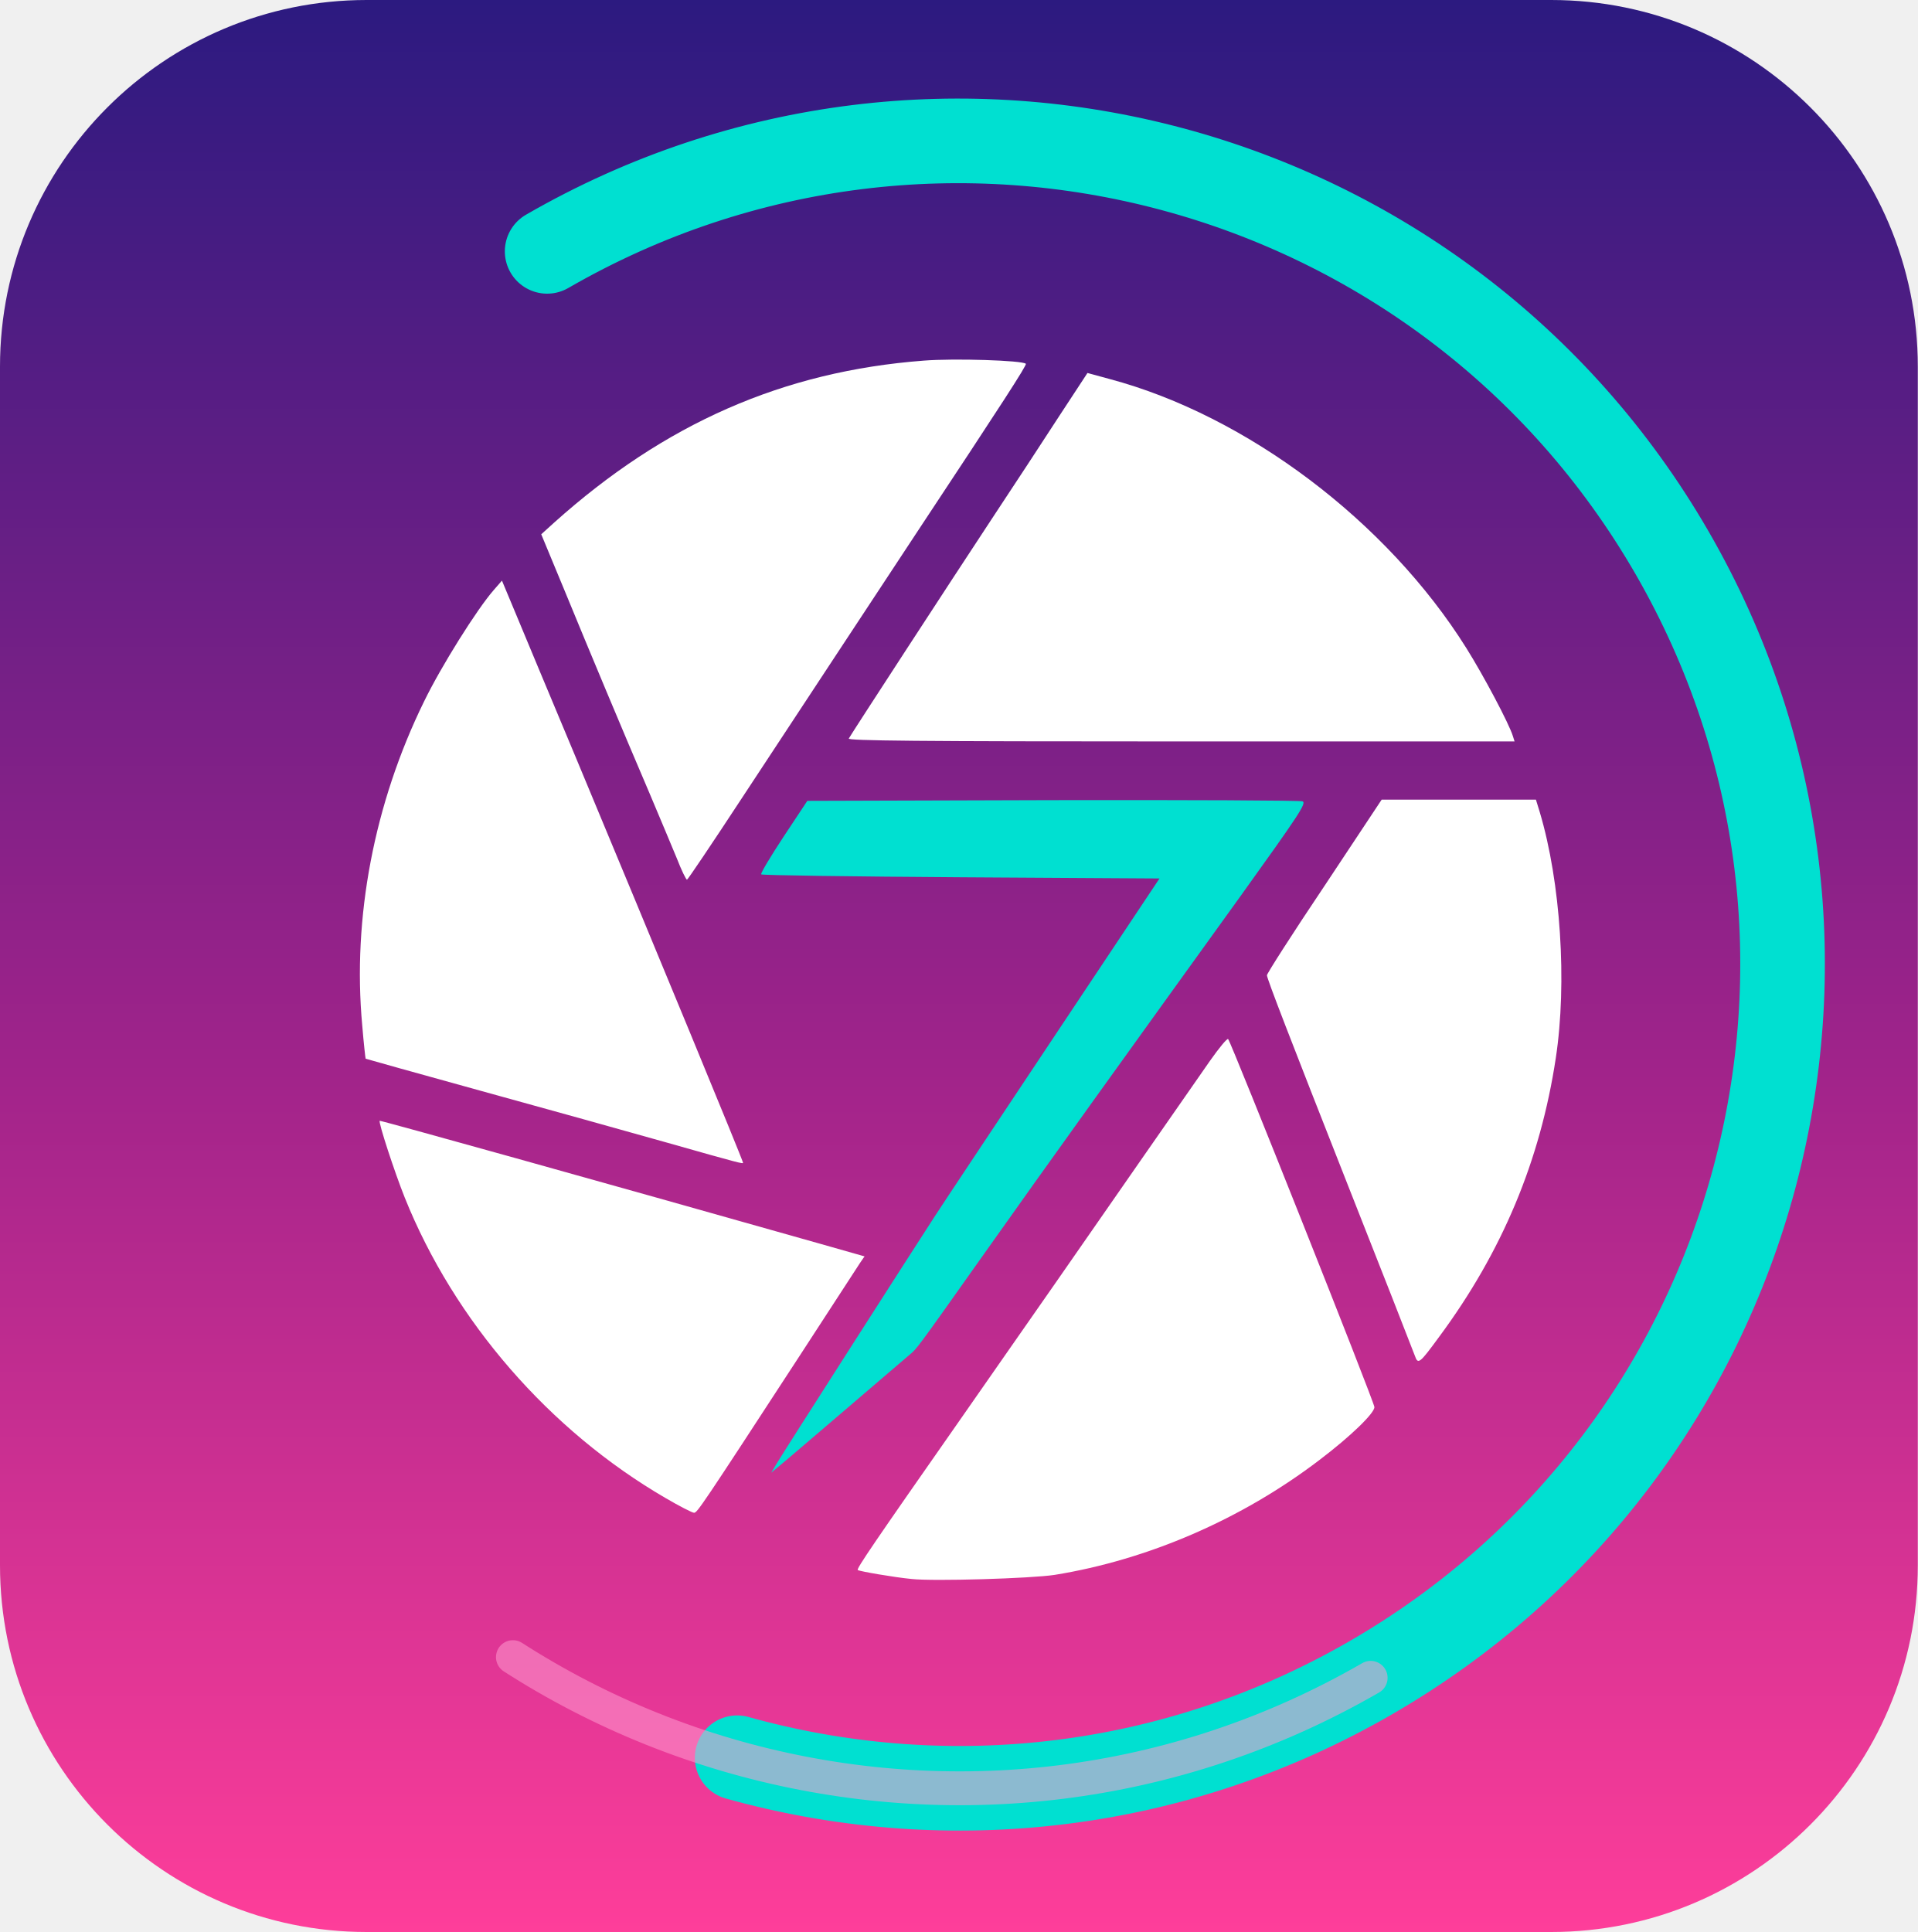
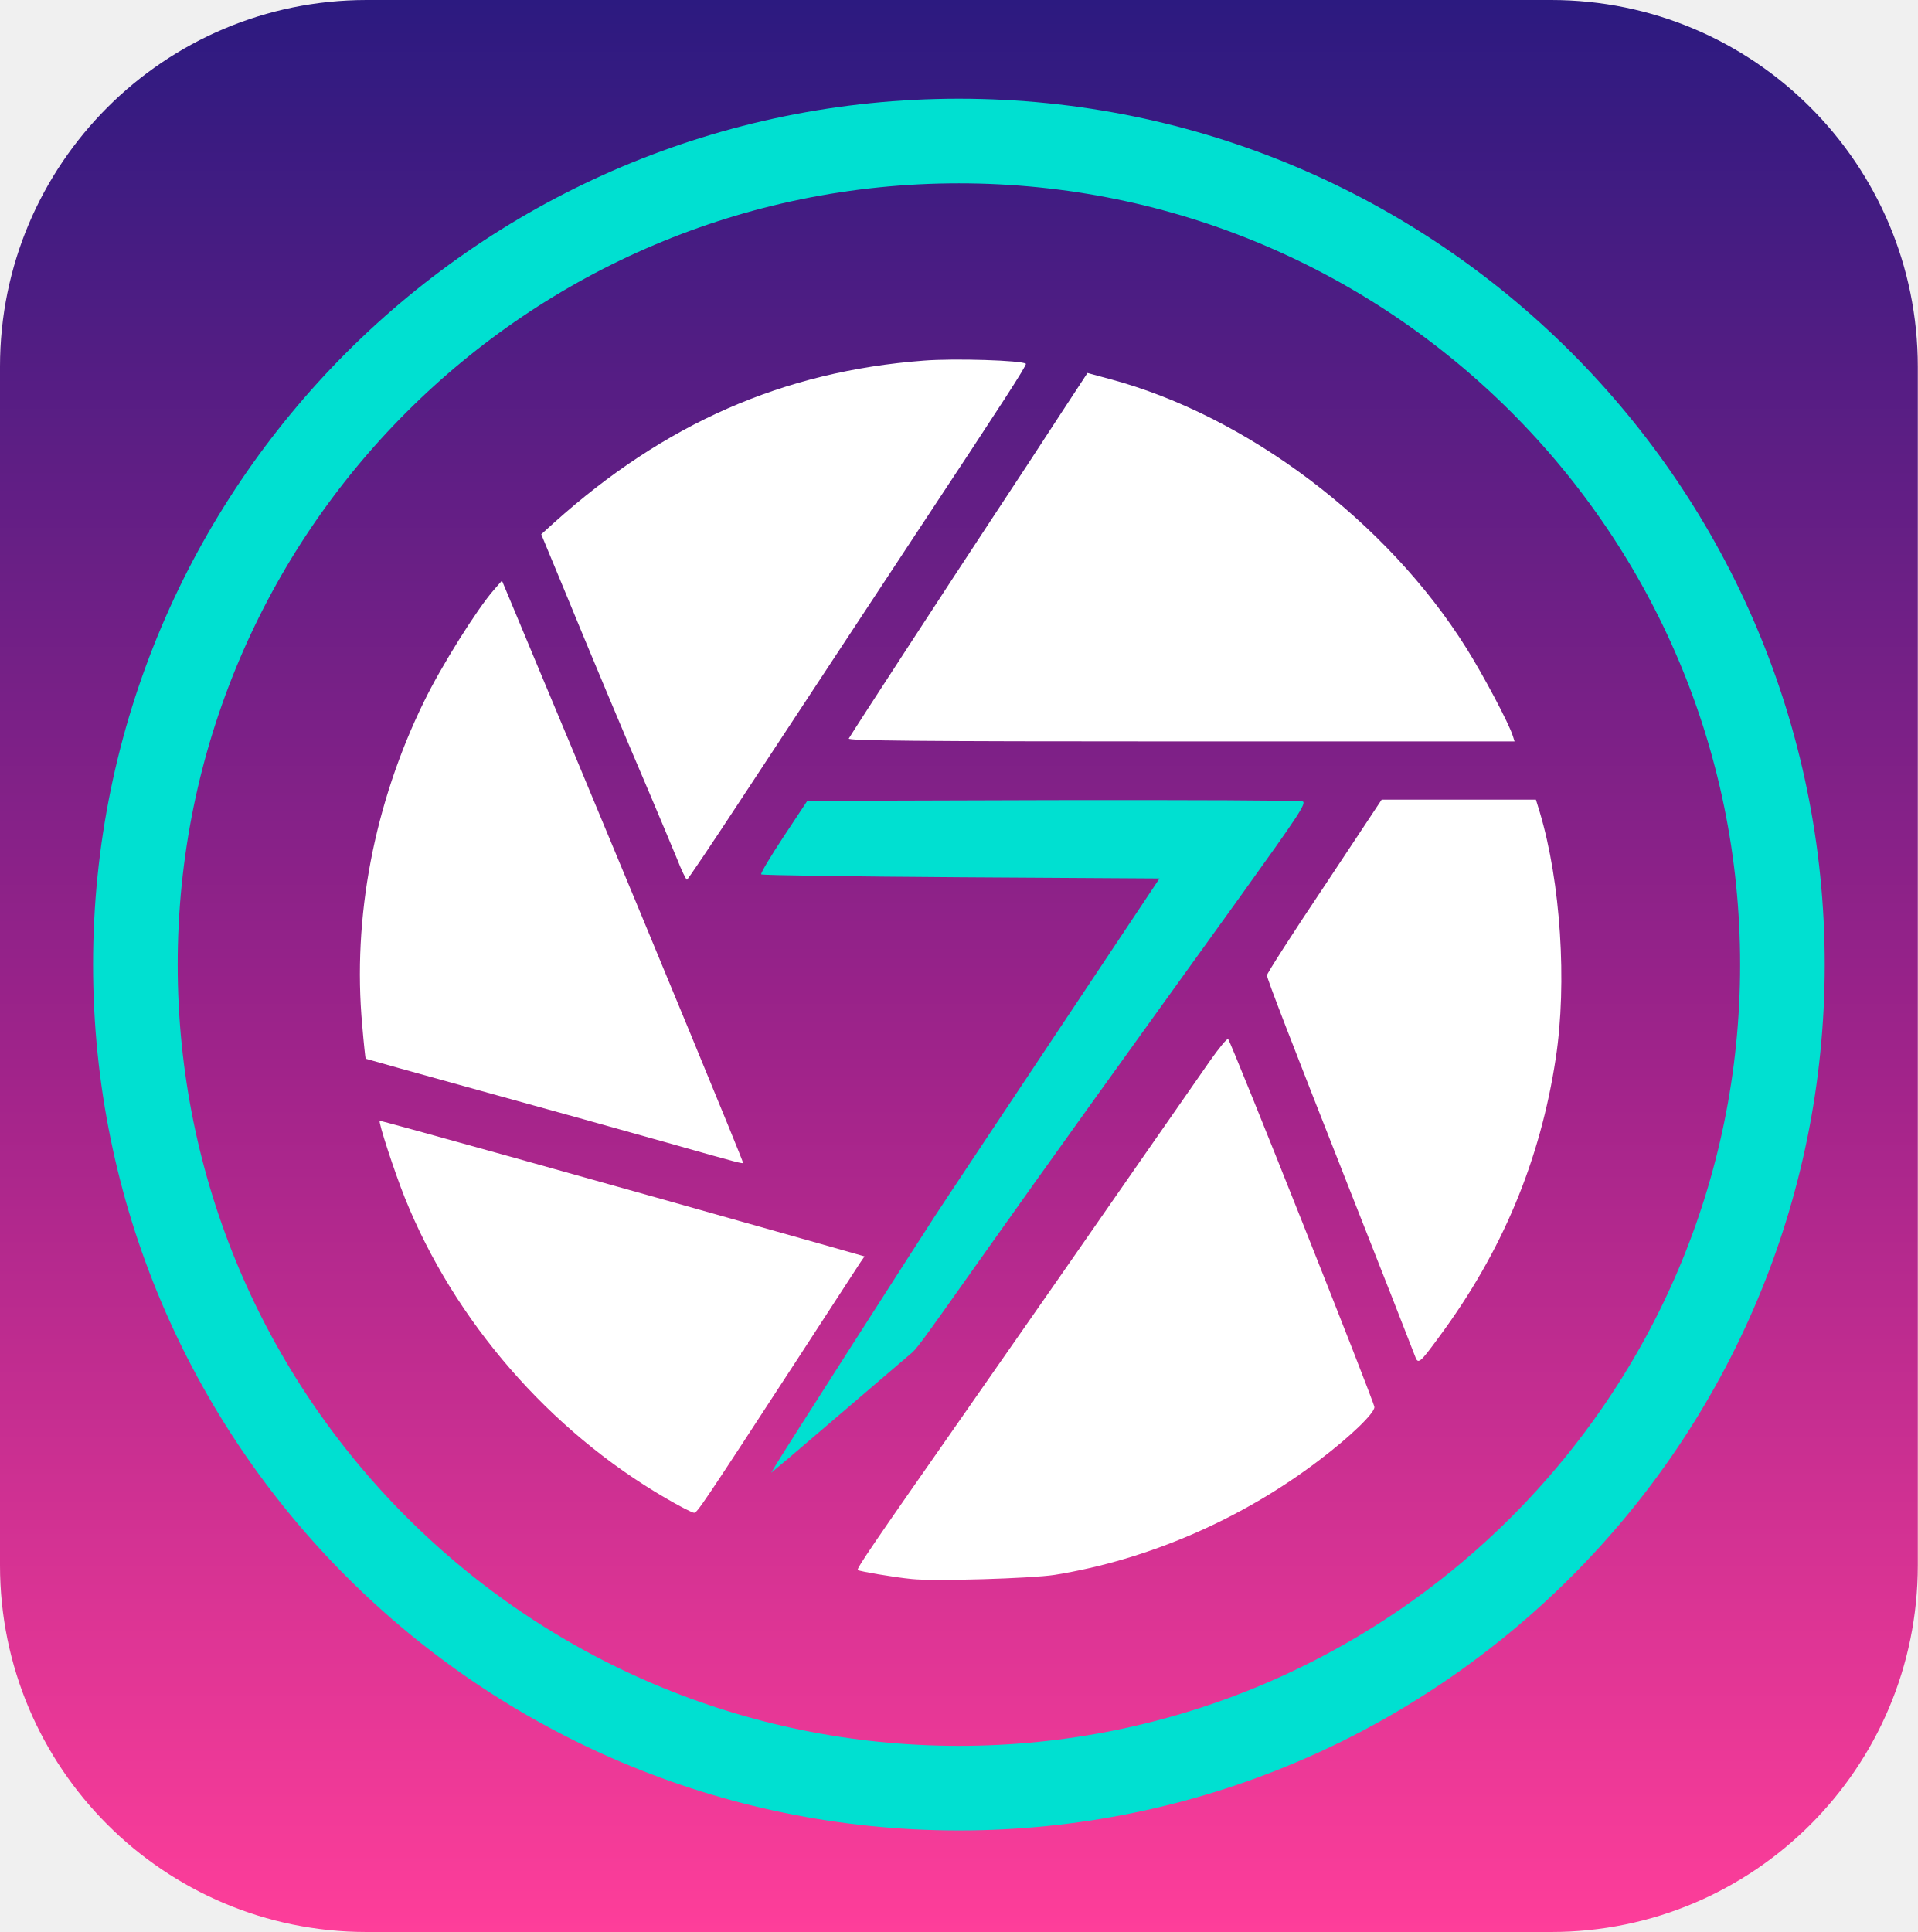
<svg xmlns="http://www.w3.org/2000/svg" viewBox="-80 -80 680 685">
  <defs>
    <linearGradient id="bg" x1="0" y1="0" x2="0" y2="1">
      <stop offset="0" stop-color="#2b1a80" />
      <stop offset=".55" stop-color="#a0238a" />
      <stop offset="1" stop-color="#ff3e9a" />
    </linearGradient>
  </defs>
  <rect x="-80" y="-80" width="680" height="685" rx="130" fill="url(#bg)" />
-   <circle cx="260" cy="262" r="292" fill="none" stroke="#00e0d1" stroke-width="30" stroke-dasharray="1150 700" transform="rotate(-120 260 262)" stroke-linecap="round" />
-   <circle cx="260" cy="262" r="292" fill="none" stroke="#ff9ad0" stroke-opacity=".55" stroke-width="12" stroke-dasharray="320 1530" transform="rotate(60 260 262)" stroke-linecap="round" />
+   <circle cx="260" cy="262" r="292" fill="none" stroke="#00e0d1" stroke-width="30" />
  <g transform="translate(260 262) scale(.86) translate(-260 -262)">
    <path fill="#fff" fill-rule="evenodd" d="M240.5 515.3C233.2 514.6 218.8 512.1 218.3 511.6C217.7 511.1 224.8 500.7 259.9 450.5C273.3 431.2 291.4 405.4 300.0 393.0C317.9 367.2 353.4 316.2 363.5 301.7C367.3 296.3 370.6 292.3 371.0 292.7C372.3 294.1 431.2 442.2 431.3 444.4C431.5 446.8 421.5 456.5 408.7 466.2C376.6 490.7 337.9 507.4 299.5 513.6C289.8 515.1 249.5 516.3 240.5 515.3ZM139.0 481.9C91.2 454.1 51.9 408.9 31.5 358.0C27.3 347.5 20.6 327.0 21.2 326.4C21.6 326.2 110.6 351.0 202.8 377.1L221.1 382.3L219.3 384.9C218.4 386.3 207.1 403.7 194.2 423.5C153.8 485.5 152.1 488.0 150.8 488.0C150.1 488.0 144.8 485.3 139.0 481.9ZM448.0 423.3C446.1 418.3 434.0 387.4 420.2 352.5C396.8 293.1 387.0 267.8 387.0 266.4C387.0 265.7 397.6 249.1 410.7 229.6L434.3 194.0L466.1 194.0L497.9 194.0L499.5 199.2C508.1 228.0 510.8 269.5 506.1 300.5C499.7 342.8 484.0 380.4 457.9 415.6C449.9 426.5 449.3 427.0 448.0 423.3ZM140.0 335.5C123.8 330.9 89.2 321.3 63.1 314.1C37.0 306.9 15.6 300.9 15.4 300.8C15.3 300.6 14.6 294.4 14.0 287.1C9.9 242.7 18.9 195.5 39.5 153.5C46.6 138.9 61.3 115.5 68.2 107.6L71.6 103.7L77.2 117.1C80.3 124.5 91.3 151.0 101.8 176.0C135.7 257.3 171.0 342.8 171.0 343.7C171.0 344.2 169.9 344.0 140.0 335.5ZM143.7 218.2C141.7 213.4 136.7 201.4 132.5 191.5C121.0 164.6 107.9 133.3 97.3 107.5L87.8 84.6L93.1 79.8C138.7 38.9 187.6 17.4 245.5 13.0C258.2 12.0 286.2 12.9 287.6 14.3C288.1 14.8 277.8 30.7 243.6 82.4C220.9 116.8 200.0 148.6 170.3 193.7C158.3 212.0 148.2 227.0 147.9 227.0C147.5 227.0 145.6 223.1 143.7 218.2Z" />
    <path fill="#fff" d="M214.6 168.8C216.0 166.3 257.1 103.2 273.2 78.8C282.2 65.2 294.8 46.0 301.2 36.1L313.0 18.1L322.2 20.6C378.7 35.7 436.5 79.3 469.2 131.5C476.3 142.8 486.9 162.8 488.4 167.8L489.1 170.0L351.5 170.0C241.7 170.0 214.0 169.7 214.6 168.8Z" />
    <path fill="#00e0d1" d="M185.0 467.5C187.8 462.8 240.8 380.0 250.1 365.7C253.6 360.3 275.9 326.8 299.6 291.2L342.7 226.5L260.9 226.0C216.0 225.7 178.9 225.2 178.5 224.8C178.1 224.5 182.3 217.5 187.7 209.3L197.5 194.5L298.7 194.2C354.3 194.1 400.7 194.3 401.7 194.7C403.4 195.4 400.2 200.2 376.3 233.5C327.6 301.1 297.3 343.2 269.5 382.5C241.9 421.5 242.8 420.2 239.5 423.0C237.9 424.4 226.0 434.5 213.2 445.5C200.3 456.5 188.2 466.9 186.2 468.5L182.6 471.5L185.0 467.5Z" />
  </g>
</svg>
